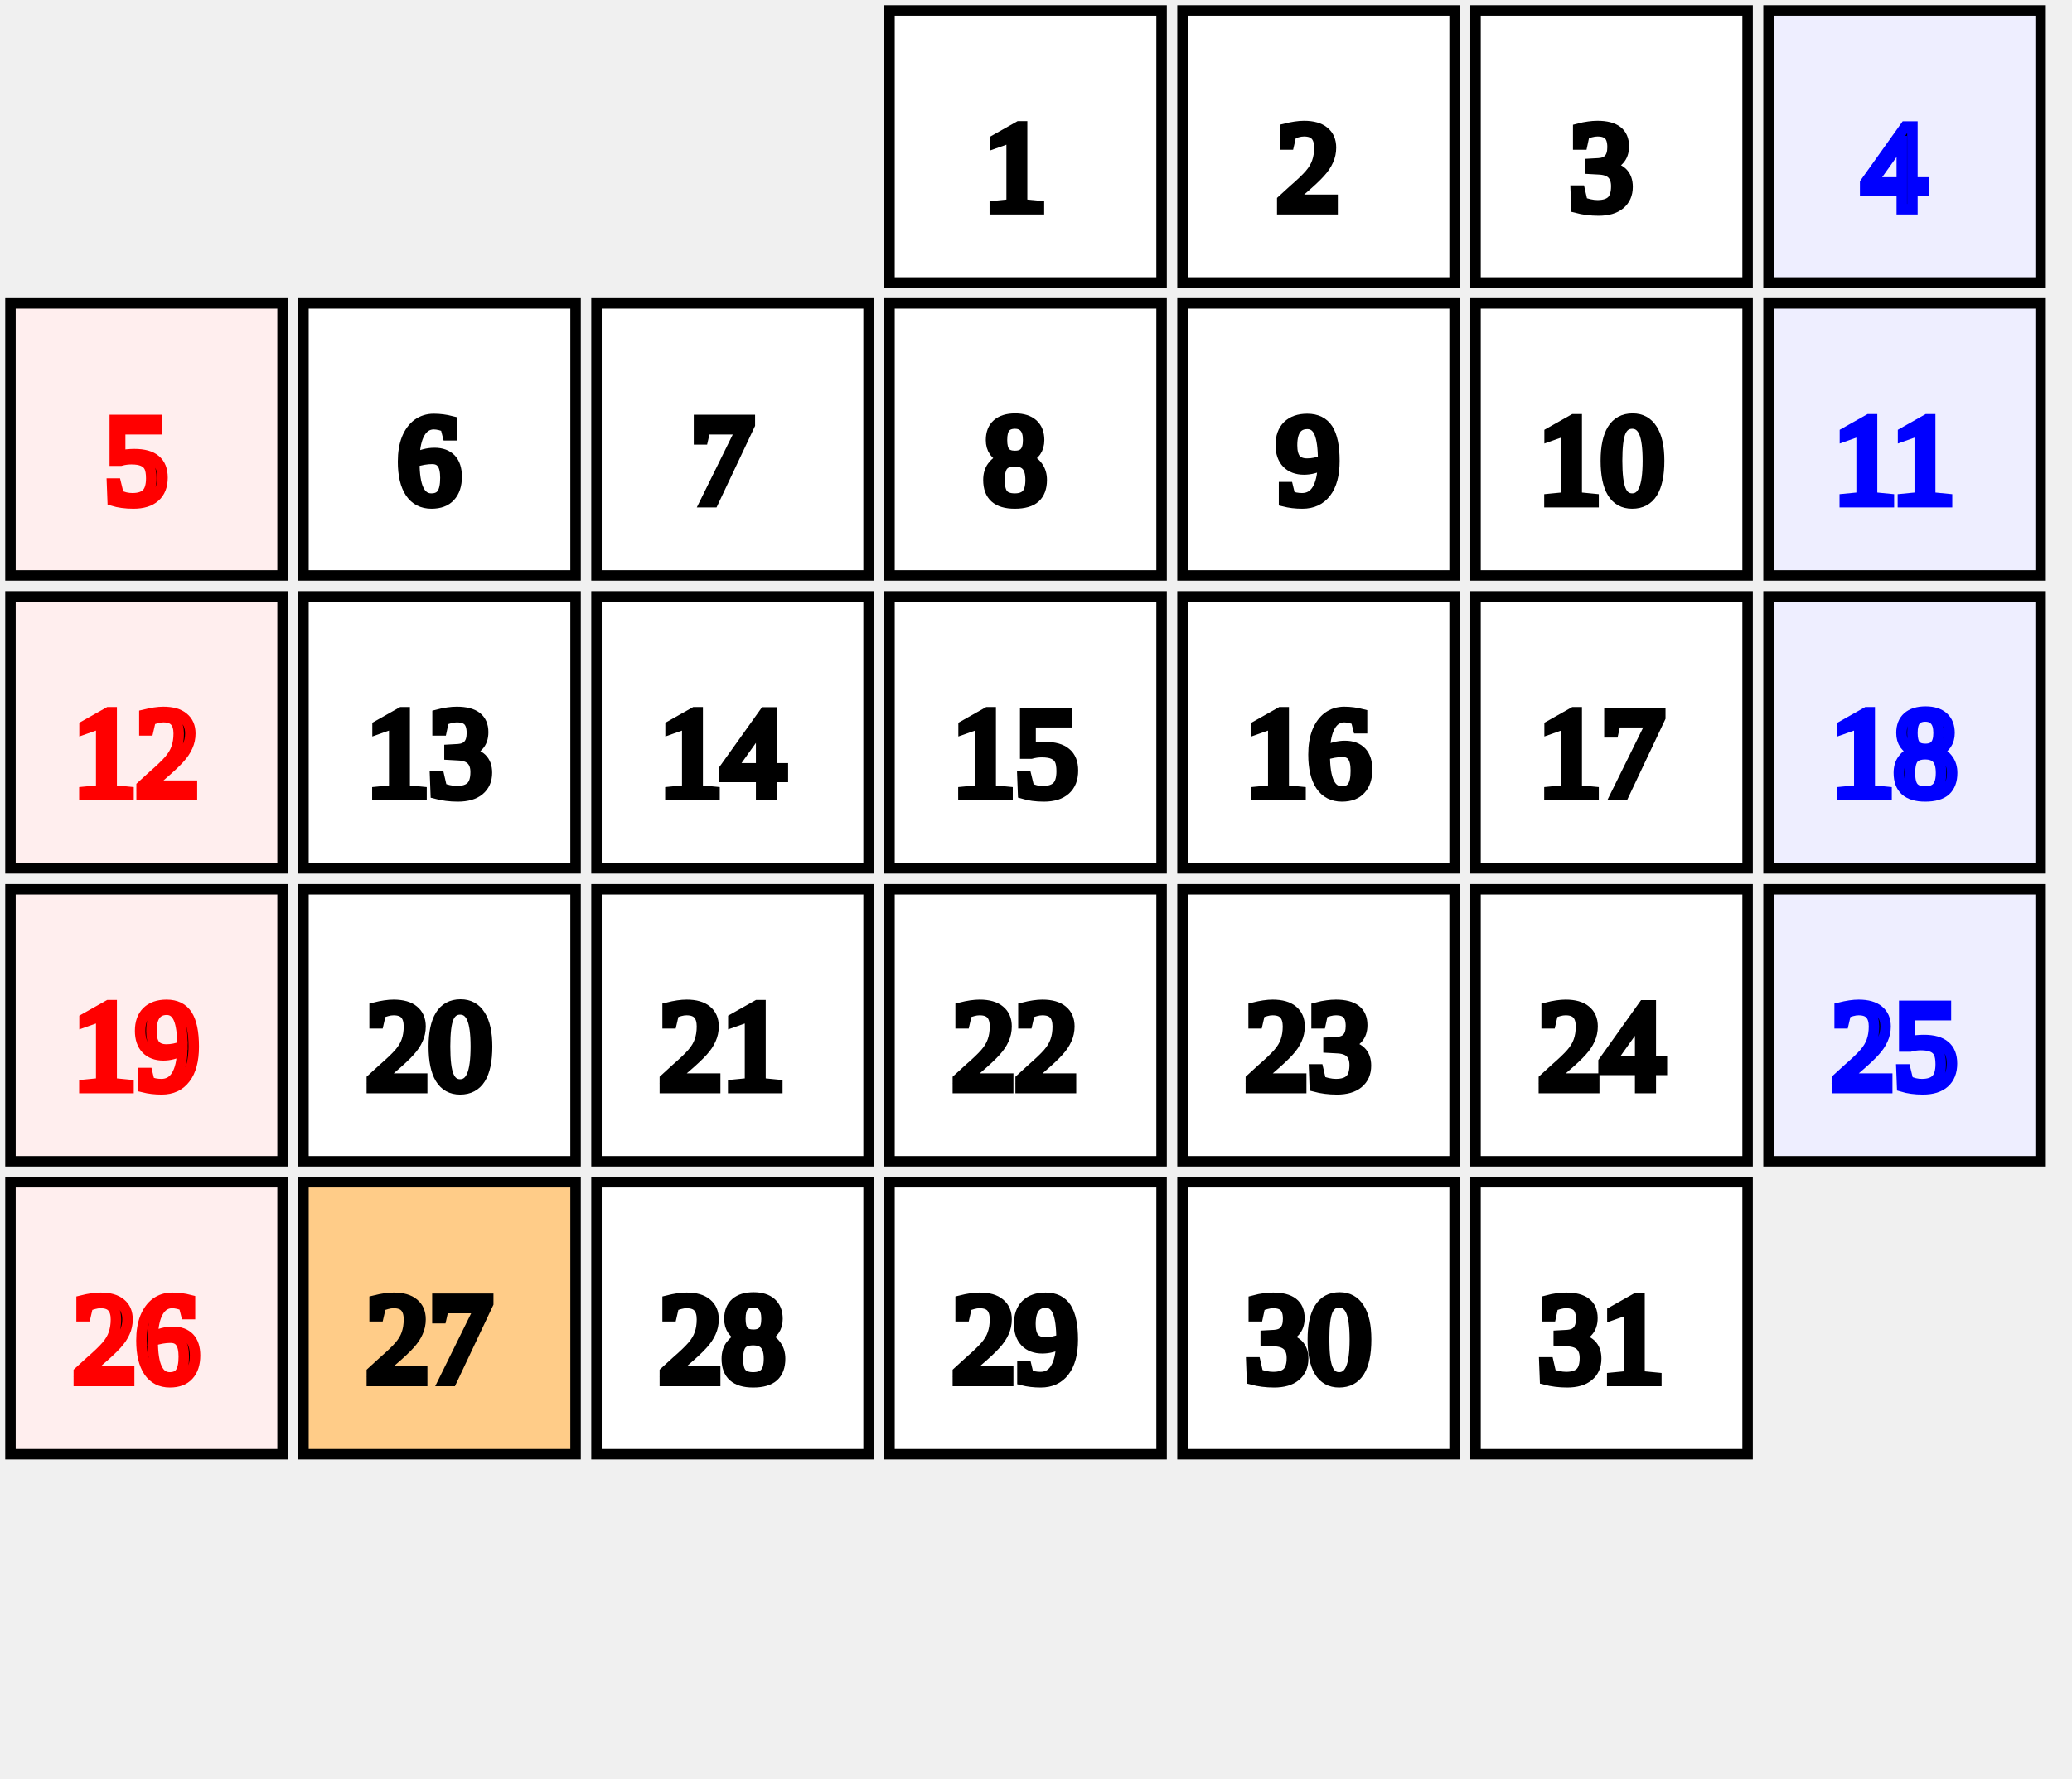
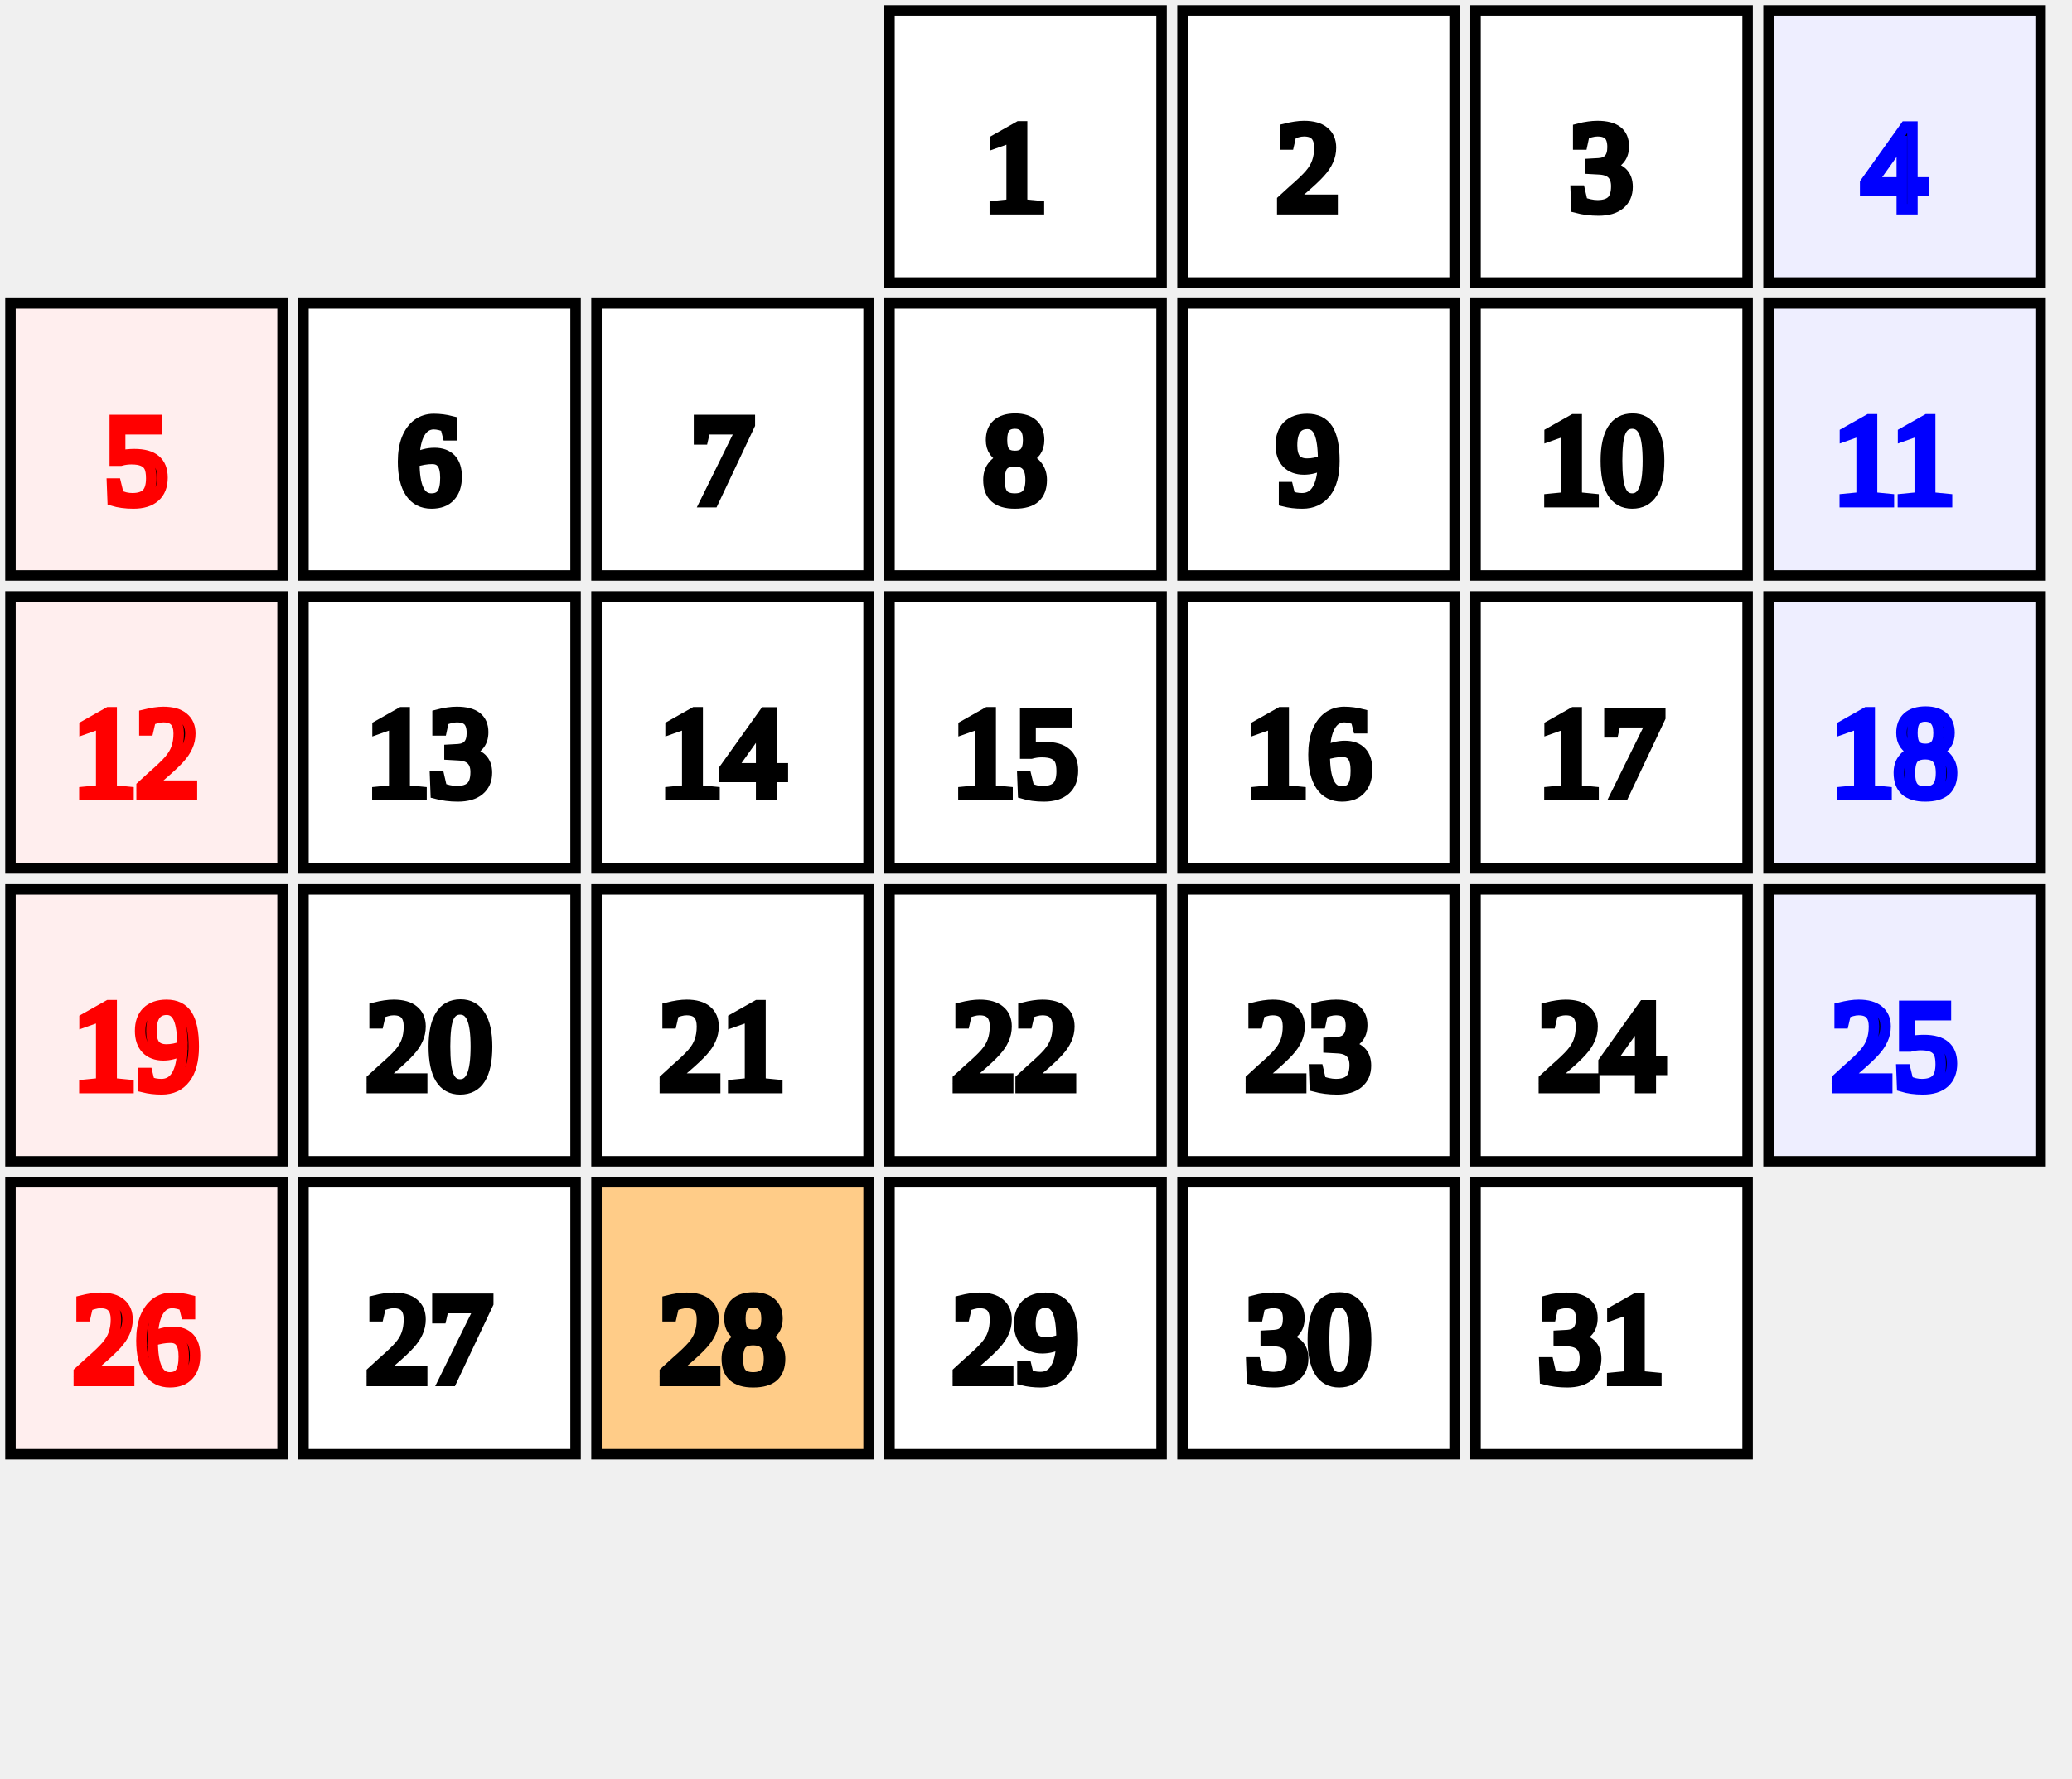
<svg xmlns="http://www.w3.org/2000/svg" id="erd-canvas" width="198px" height="170px">
  <rect x="85px" y="1px" width="26px" height="26px" stroke="#000" stroke-width="1px" fill="#fff" />
  <text x="97px" y="20px" stroke="#000" text-anchor="middle">1</text>
  <rect x="113px" y="1px" width="26px" height="26px" stroke="#000" stroke-width="1px" fill="#fff" />
  <text x="125px" y="20px" stroke="#000" text-anchor="middle">2</text>
  <rect x="141px" y="1px" width="26px" height="26px" stroke="#000" stroke-width="1px" fill="#fff" />
  <text x="153px" y="20px" stroke="#000" text-anchor="middle">3</text>
  <rect x="169px" y="1px" width="26px" height="26px" stroke="#000" stroke-width="1px" fill="#eef" />
  <text x="181px" y="20px" stroke="#00f" text-anchor="middle">4</text>
  <rect x="1px" y="29px" width="26px" height="26px" stroke="#000" stroke-width="1px" fill="#fee" />
  <text x="13px" y="48px" stroke="#f00" text-anchor="middle">5</text>
  <rect x="29px" y="29px" width="26px" height="26px" stroke="#000" stroke-width="1px" fill="#fff" />
  <text x="41px" y="48px" stroke="#000" text-anchor="middle">6</text>
  <rect x="57px" y="29px" width="26px" height="26px" stroke="#000" stroke-width="1px" fill="#fff" />
  <text x="69px" y="48px" stroke="#000" text-anchor="middle">7</text>
  <rect x="85px" y="29px" width="26px" height="26px" stroke="#000" stroke-width="1px" fill="#fff" />
  <text x="97px" y="48px" stroke="#000" text-anchor="middle">8</text>
  <rect x="113px" y="29px" width="26px" height="26px" stroke="#000" stroke-width="1px" fill="#fff" />
  <text x="125px" y="48px" stroke="#000" text-anchor="middle">9</text>
  <rect x="141px" y="29px" width="26px" height="26px" stroke="#000" stroke-width="1px" fill="#fff" />
  <text x="153px" y="48px" stroke="#000" text-anchor="middle">10</text>
  <rect x="169px" y="29px" width="26px" height="26px" stroke="#000" stroke-width="1px" fill="#eef" />
  <text x="181px" y="48px" stroke="#00f" text-anchor="middle">11</text>
  <rect x="1px" y="57px" width="26px" height="26px" stroke="#000" stroke-width="1px" fill="#fee" />
  <text x="13px" y="76px" stroke="#f00" text-anchor="middle">12</text>
  <rect x="29px" y="57px" width="26px" height="26px" stroke="#000" stroke-width="1px" fill="#fff" />
  <text x="41px" y="76px" stroke="#000" text-anchor="middle">13</text>
  <rect x="57px" y="57px" width="26px" height="26px" stroke="#000" stroke-width="1px" fill="#fff" />
  <text x="69px" y="76px" stroke="#000" text-anchor="middle">14</text>
  <rect x="85px" y="57px" width="26px" height="26px" stroke="#000" stroke-width="1px" fill="#fff" />
  <text x="97px" y="76px" stroke="#000" text-anchor="middle">15</text>
  <rect x="113px" y="57px" width="26px" height="26px" stroke="#000" stroke-width="1px" fill="#fff" />
  <text x="125px" y="76px" stroke="#000" text-anchor="middle">16</text>
  <rect x="141px" y="57px" width="26px" height="26px" stroke="#000" stroke-width="1px" fill="#fff" />
  <text x="153px" y="76px" stroke="#000" text-anchor="middle">17</text>
  <rect x="169px" y="57px" width="26px" height="26px" stroke="#000" stroke-width="1px" fill="#eef" />
  <text x="181px" y="76px" stroke="#00f" text-anchor="middle">18</text>
  <rect x="1px" y="85px" width="26px" height="26px" stroke="#000" stroke-width="1px" fill="#fee" />
  <text x="13px" y="104px" stroke="#f00" text-anchor="middle">19</text>
  <rect x="29px" y="85px" width="26px" height="26px" stroke="#000" stroke-width="1px" fill="#fff" />
  <text x="41px" y="104px" stroke="#000" text-anchor="middle">20</text>
  <rect x="57px" y="85px" width="26px" height="26px" stroke="#000" stroke-width="1px" fill="#fff" />
  <text x="69px" y="104px" stroke="#000" text-anchor="middle">21</text>
  <rect x="85px" y="85px" width="26px" height="26px" stroke="#000" stroke-width="1px" fill="#fff" />
  <text x="97px" y="104px" stroke="#000" text-anchor="middle">22</text>
  <rect x="113px" y="85px" width="26px" height="26px" stroke="#000" stroke-width="1px" fill="#fff" />
  <text x="125px" y="104px" stroke="#000" text-anchor="middle">23</text>
  <rect x="141px" y="85px" width="26px" height="26px" stroke="#000" stroke-width="1px" fill="#fff" />
  <text x="153px" y="104px" stroke="#000" text-anchor="middle">24</text>
  <rect x="169px" y="85px" width="26px" height="26px" stroke="#000" stroke-width="1px" fill="#eef" />
  <text x="181px" y="104px" stroke="#00f" text-anchor="middle">25</text>
  <rect x="1px" y="113px" width="26px" height="26px" stroke="#000" stroke-width="1px" fill="#fee" />
  <text x="13px" y="132px" stroke="#f00" text-anchor="middle">26</text>
-   <rect x="29px" y="113px" width="26px" height="26px" stroke="#000" stroke-width="1px" fill="#fc8" />
+   <rect x="29px" y="113px" width="26px" height="26px" stroke="#000" stroke-width="1px" fill="#fff" />
  <text x="41px" y="132px" stroke="#000" text-anchor="middle">27</text>
-   <rect x="57px" y="113px" width="26px" height="26px" stroke="#000" stroke-width="1px" fill="#fff" />
+   <rect x="57px" y="113px" width="26px" height="26px" stroke="#000" stroke-width="1px" fill="#fc8" />
  <text x="69px" y="132px" stroke="#000" text-anchor="middle">28</text>
  <rect x="85px" y="113px" width="26px" height="26px" stroke="#000" stroke-width="1px" fill="#fff" />
  <text x="97px" y="132px" stroke="#000" text-anchor="middle">29</text>
  <rect x="113px" y="113px" width="26px" height="26px" stroke="#000" stroke-width="1px" fill="#fff" />
  <text x="125px" y="132px" stroke="#000" text-anchor="middle">30</text>
  <rect x="141px" y="113px" width="26px" height="26px" stroke="#000" stroke-width="1px" fill="#fff" />
  <text x="153px" y="132px" stroke="#000" text-anchor="middle">31</text>
</svg>
